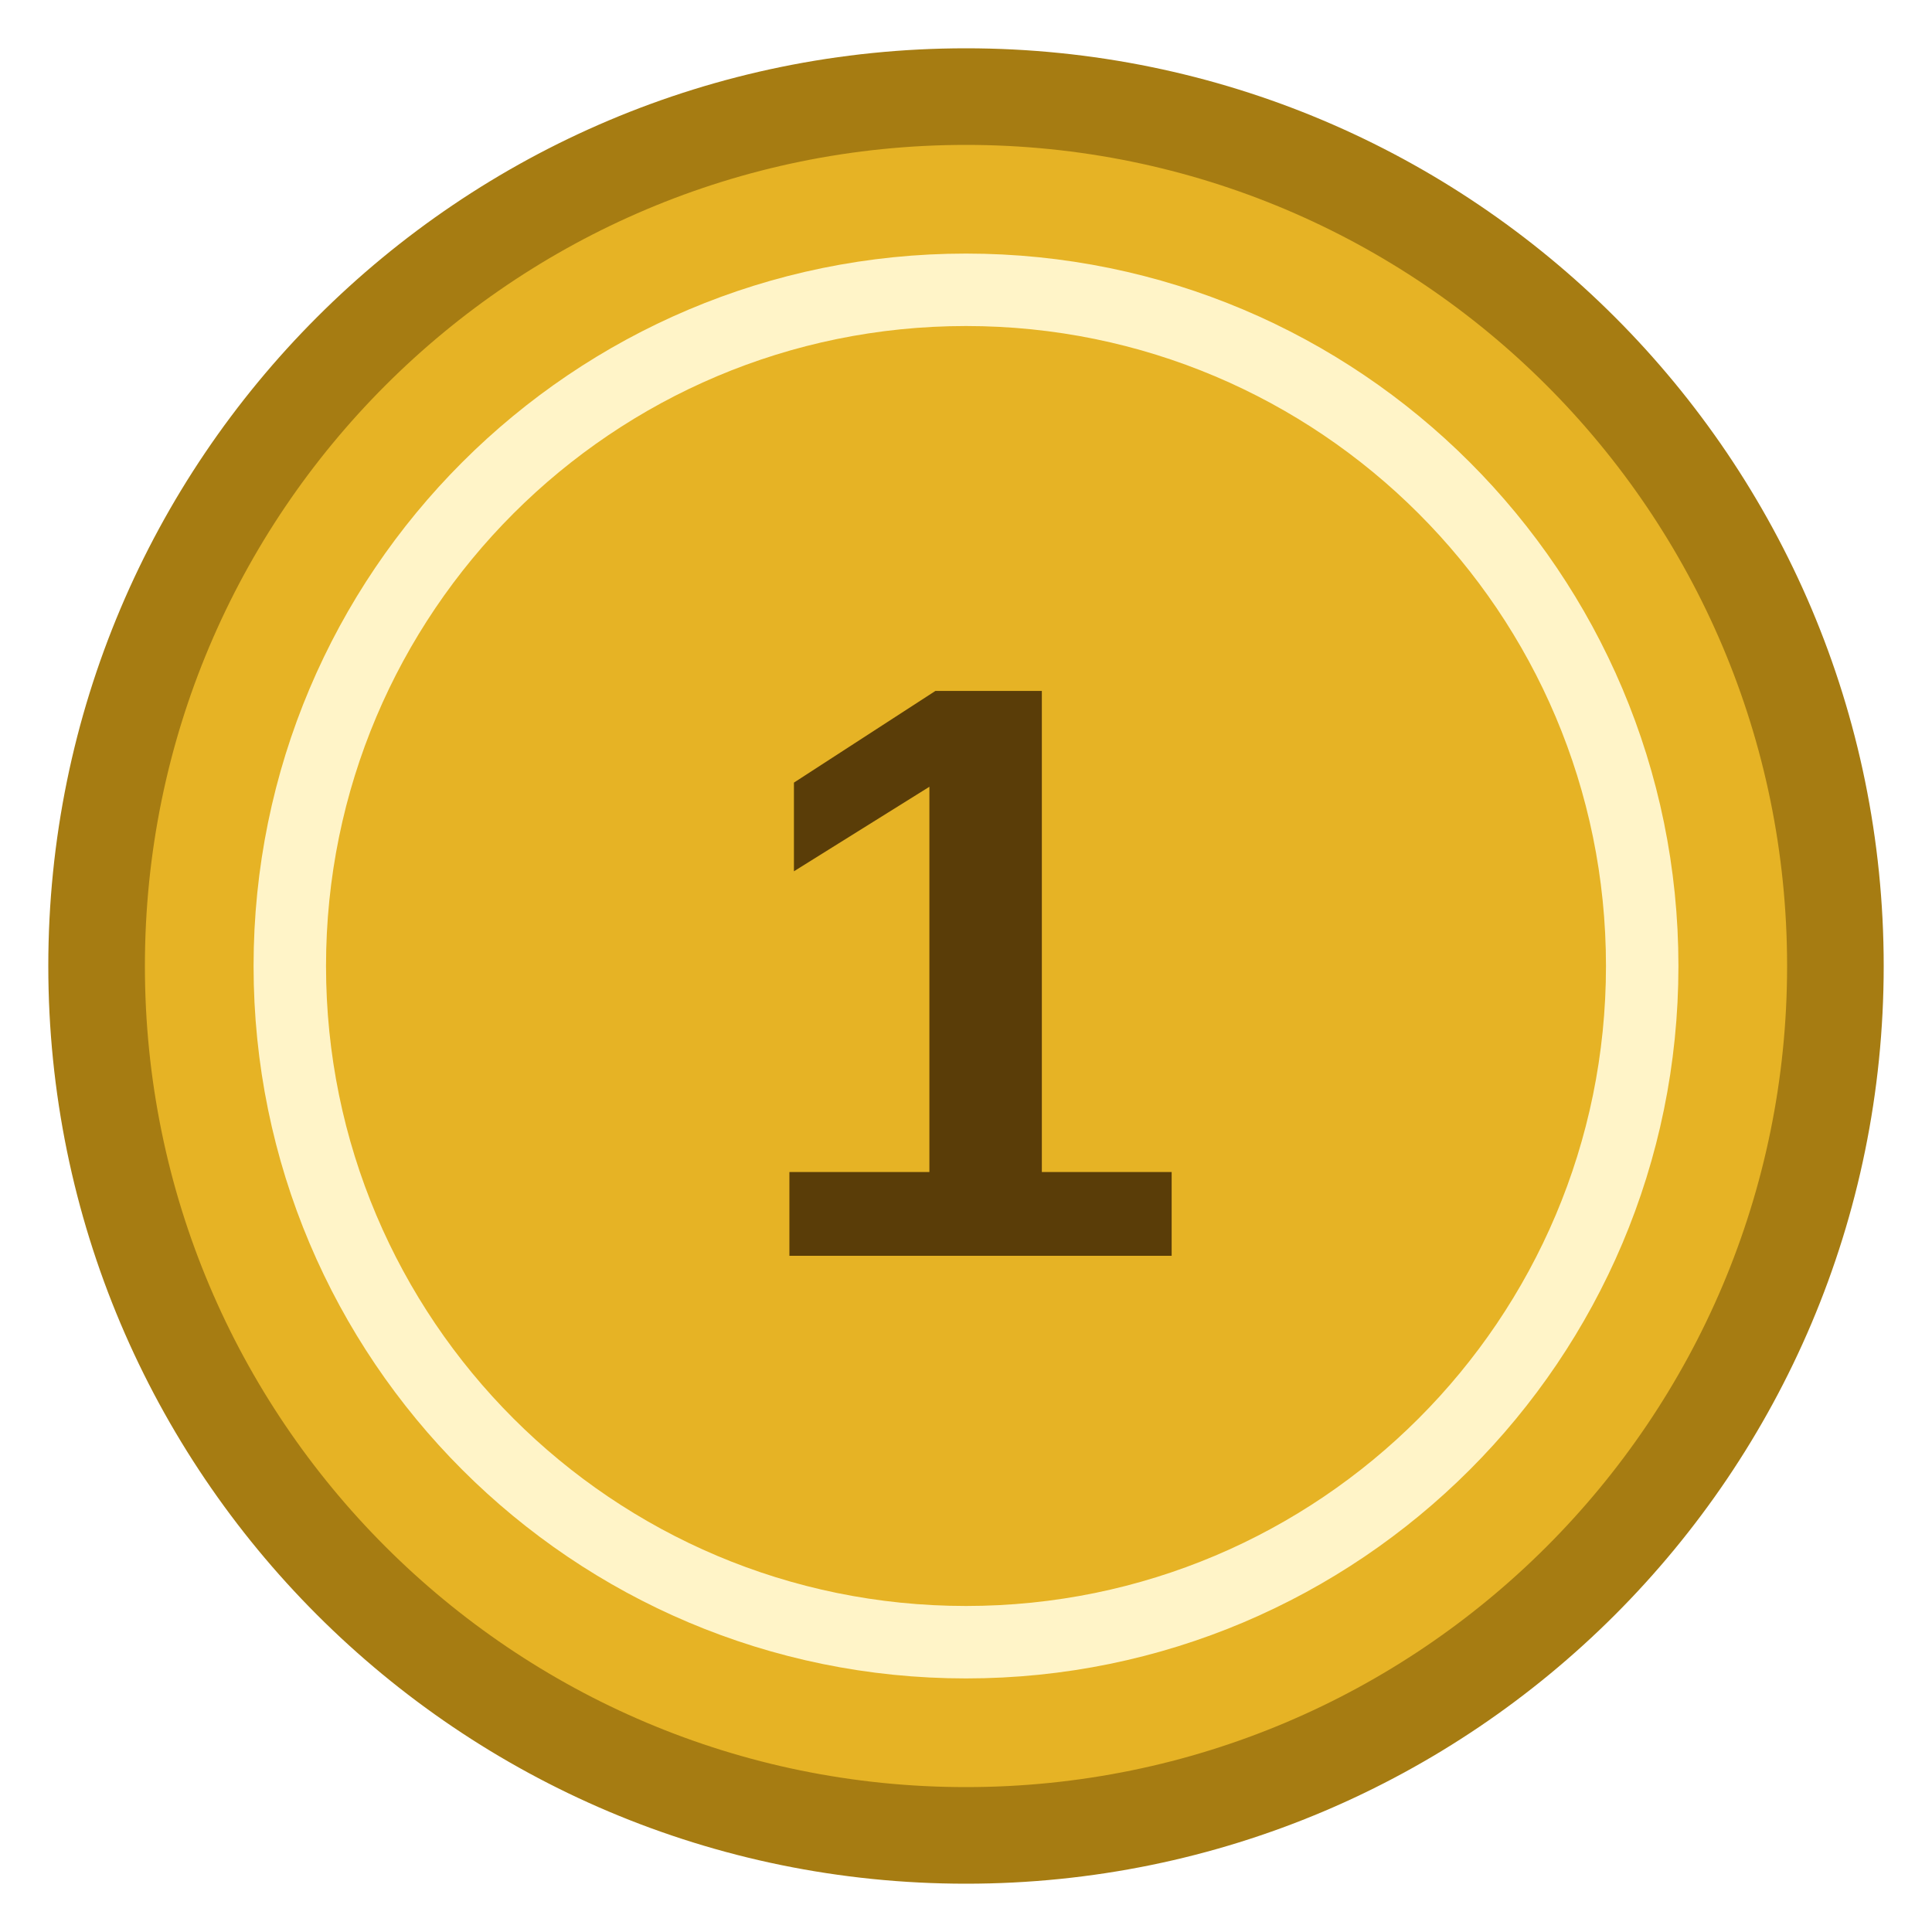
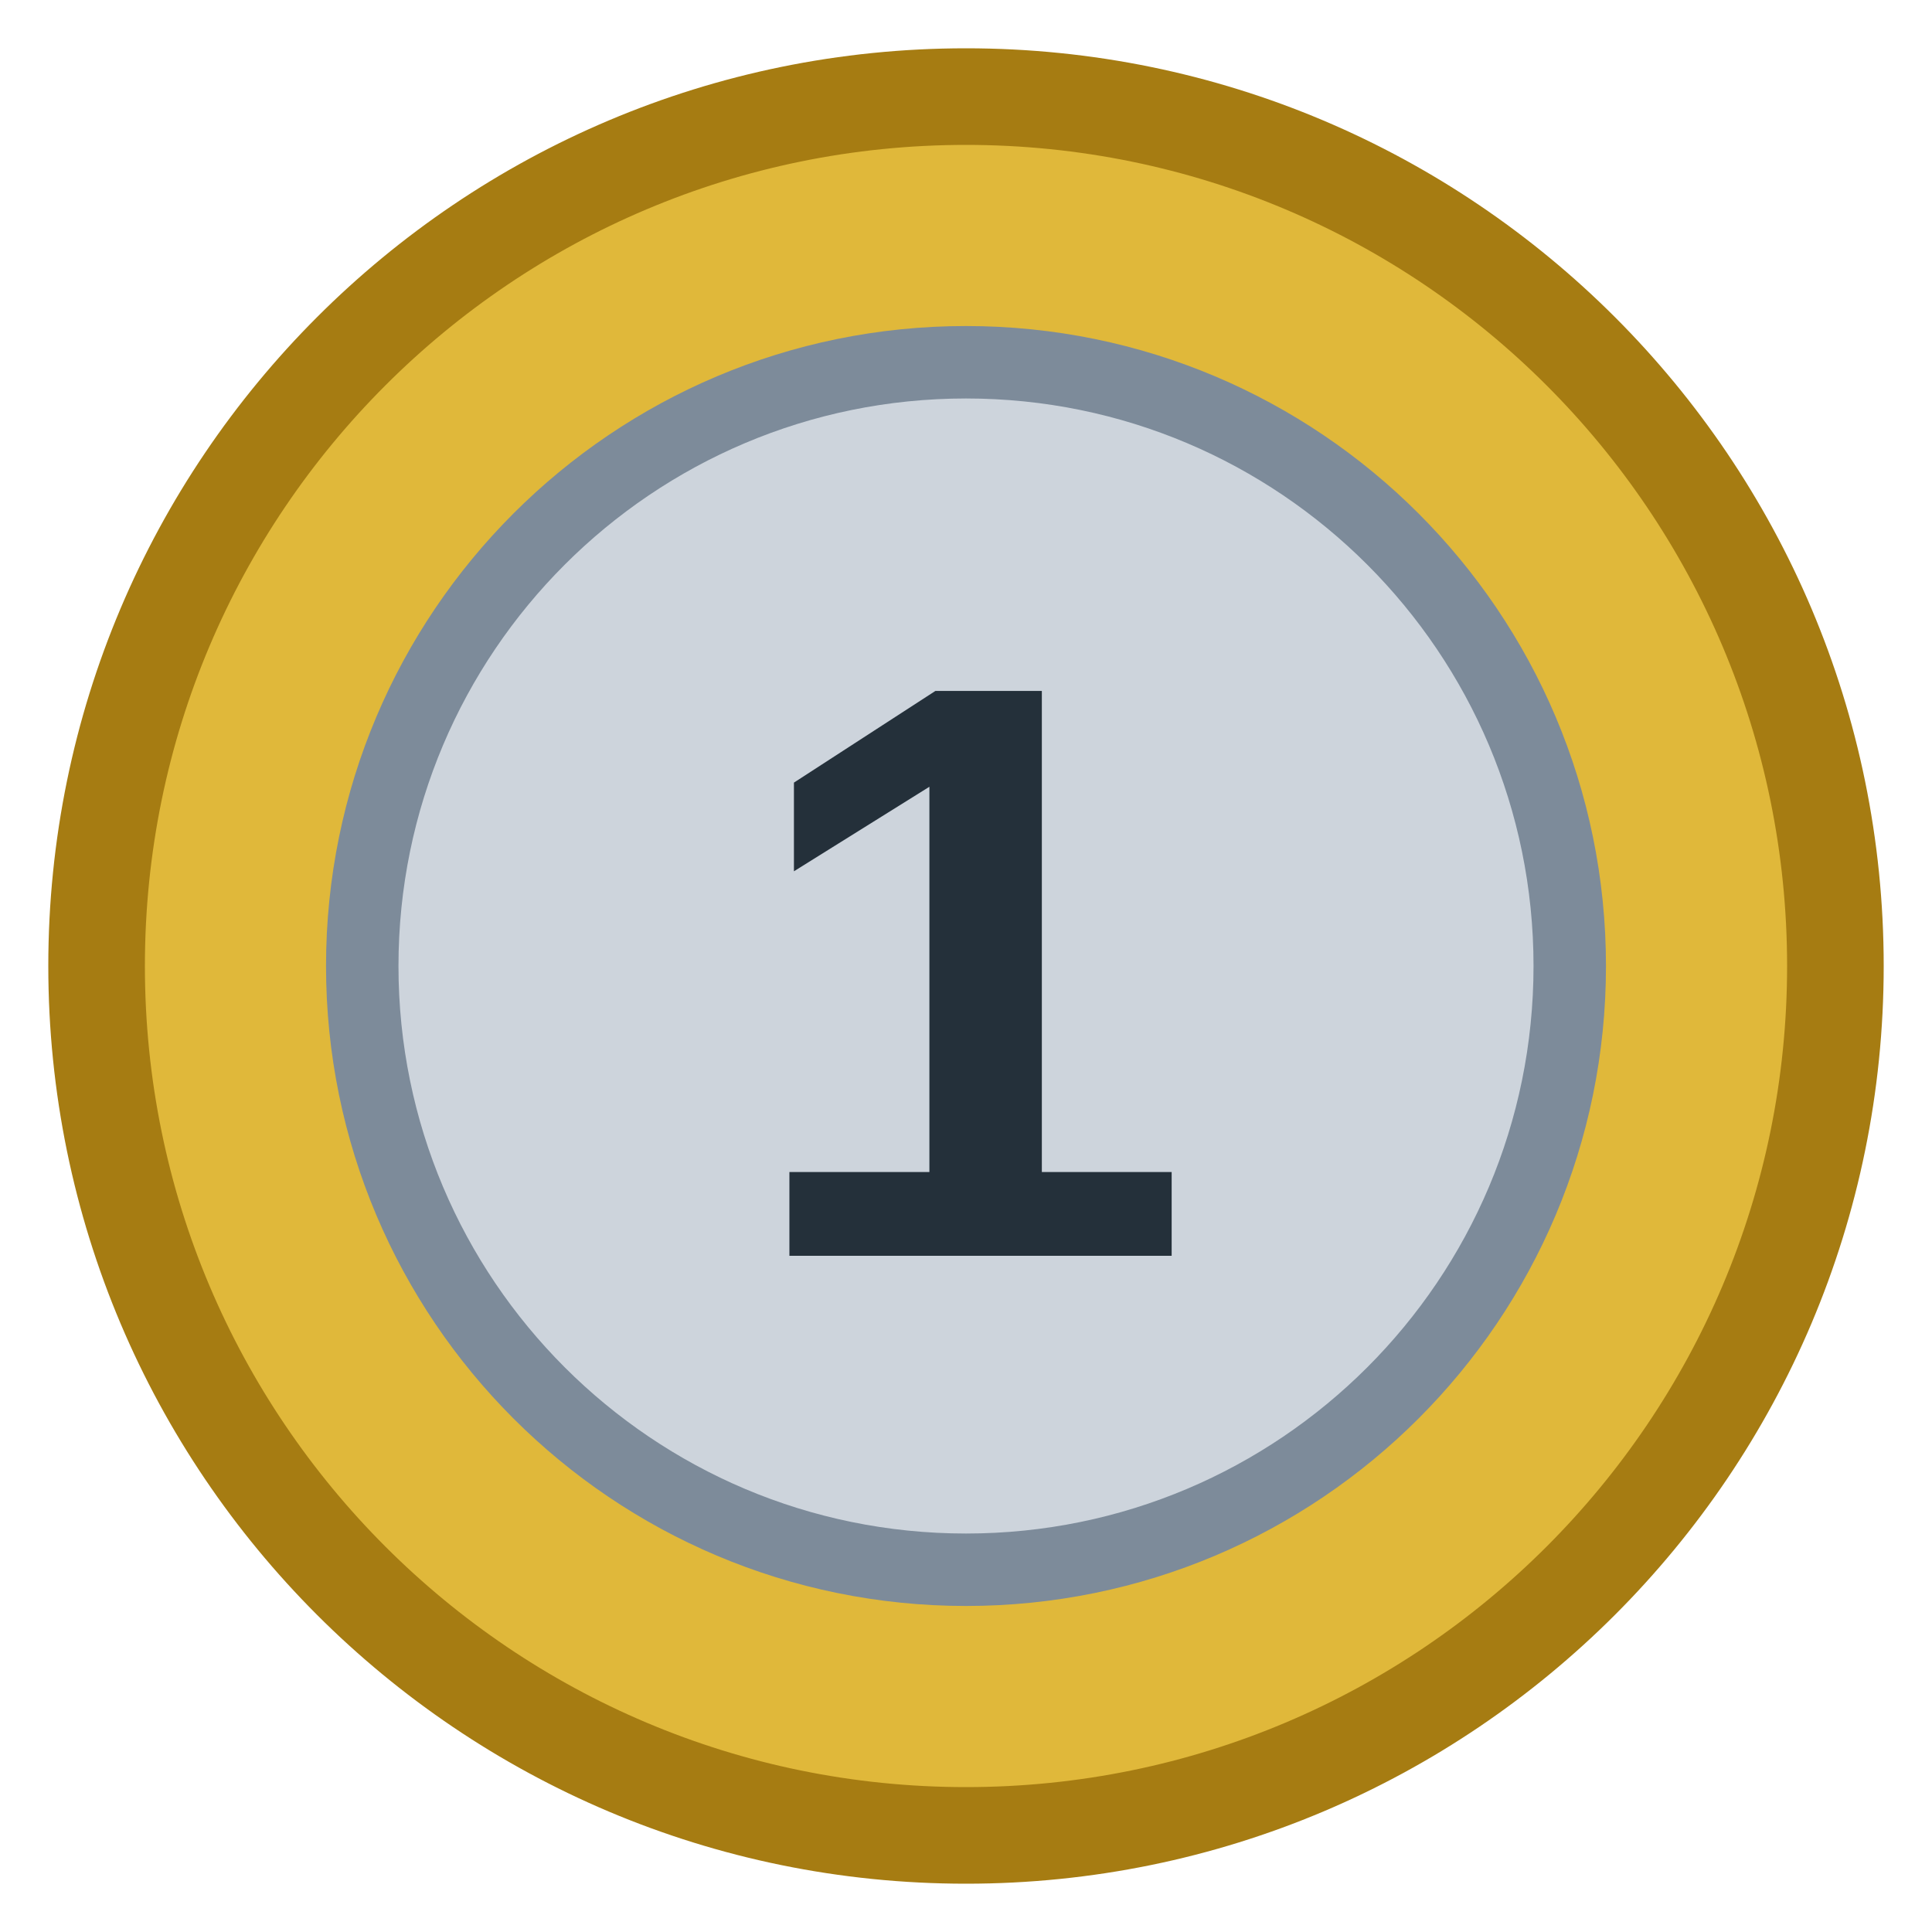
<svg xmlns="http://www.w3.org/2000/svg" viewBox="0 0 80 80">
-   <circle cx="40" cy="40" r="36" fill="#e6b325" />
+   <circle cx="40" cy="40" r="36" fill="#e0b83a" />
  <circle cx="40" cy="40" r="36" fill="none" stroke="#a67c12" stroke-width="4" />
-   <circle cx="40" cy="40" r="28" fill="none" stroke="#fff4c8" stroke-width="3" />
-   <text x="40" y="52" text-anchor="middle" font-family="Arial, sans-serif" font-size="34" font-weight="700" fill="#5a3d08">1</text>
+   <circle cx="40" cy="40" r="25" fill="#cdd4dc" stroke="#7d8b9a" stroke-width="3" />
+   <text x="40" y="52" text-anchor="middle" font-family="Arial, sans-serif" font-size="34" font-weight="700" fill="#24303a">1</text>
</svg>
